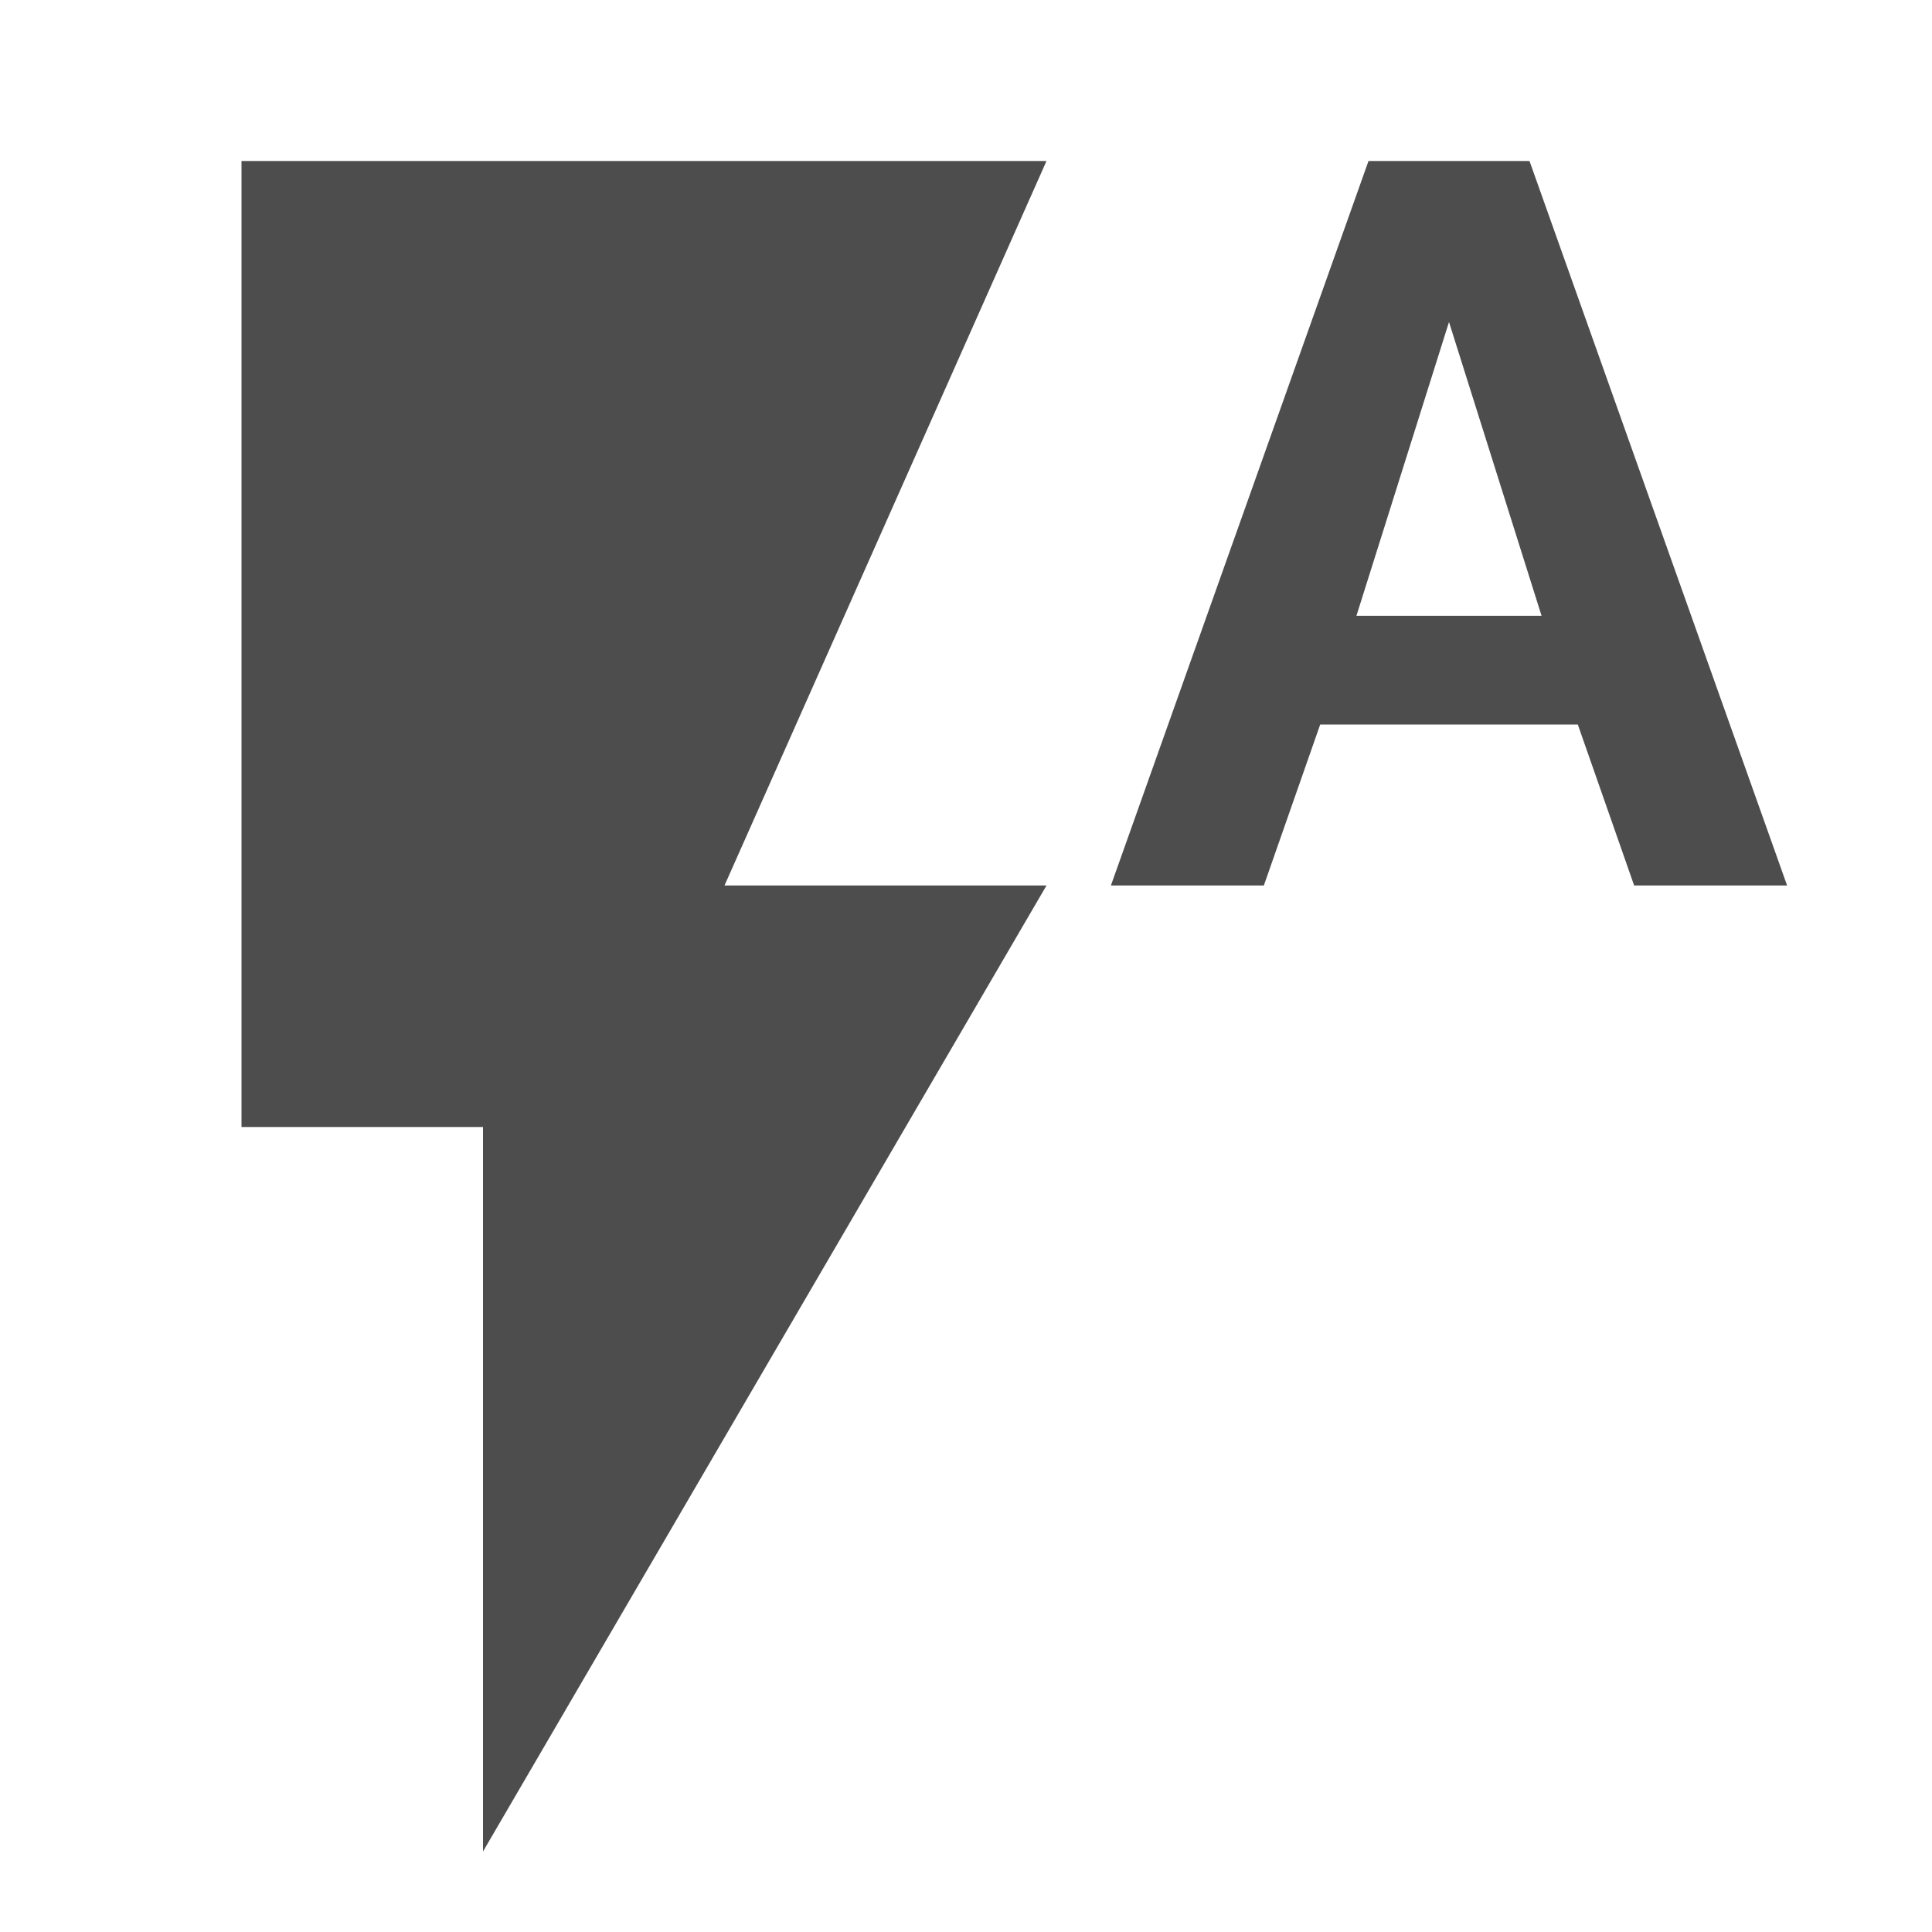
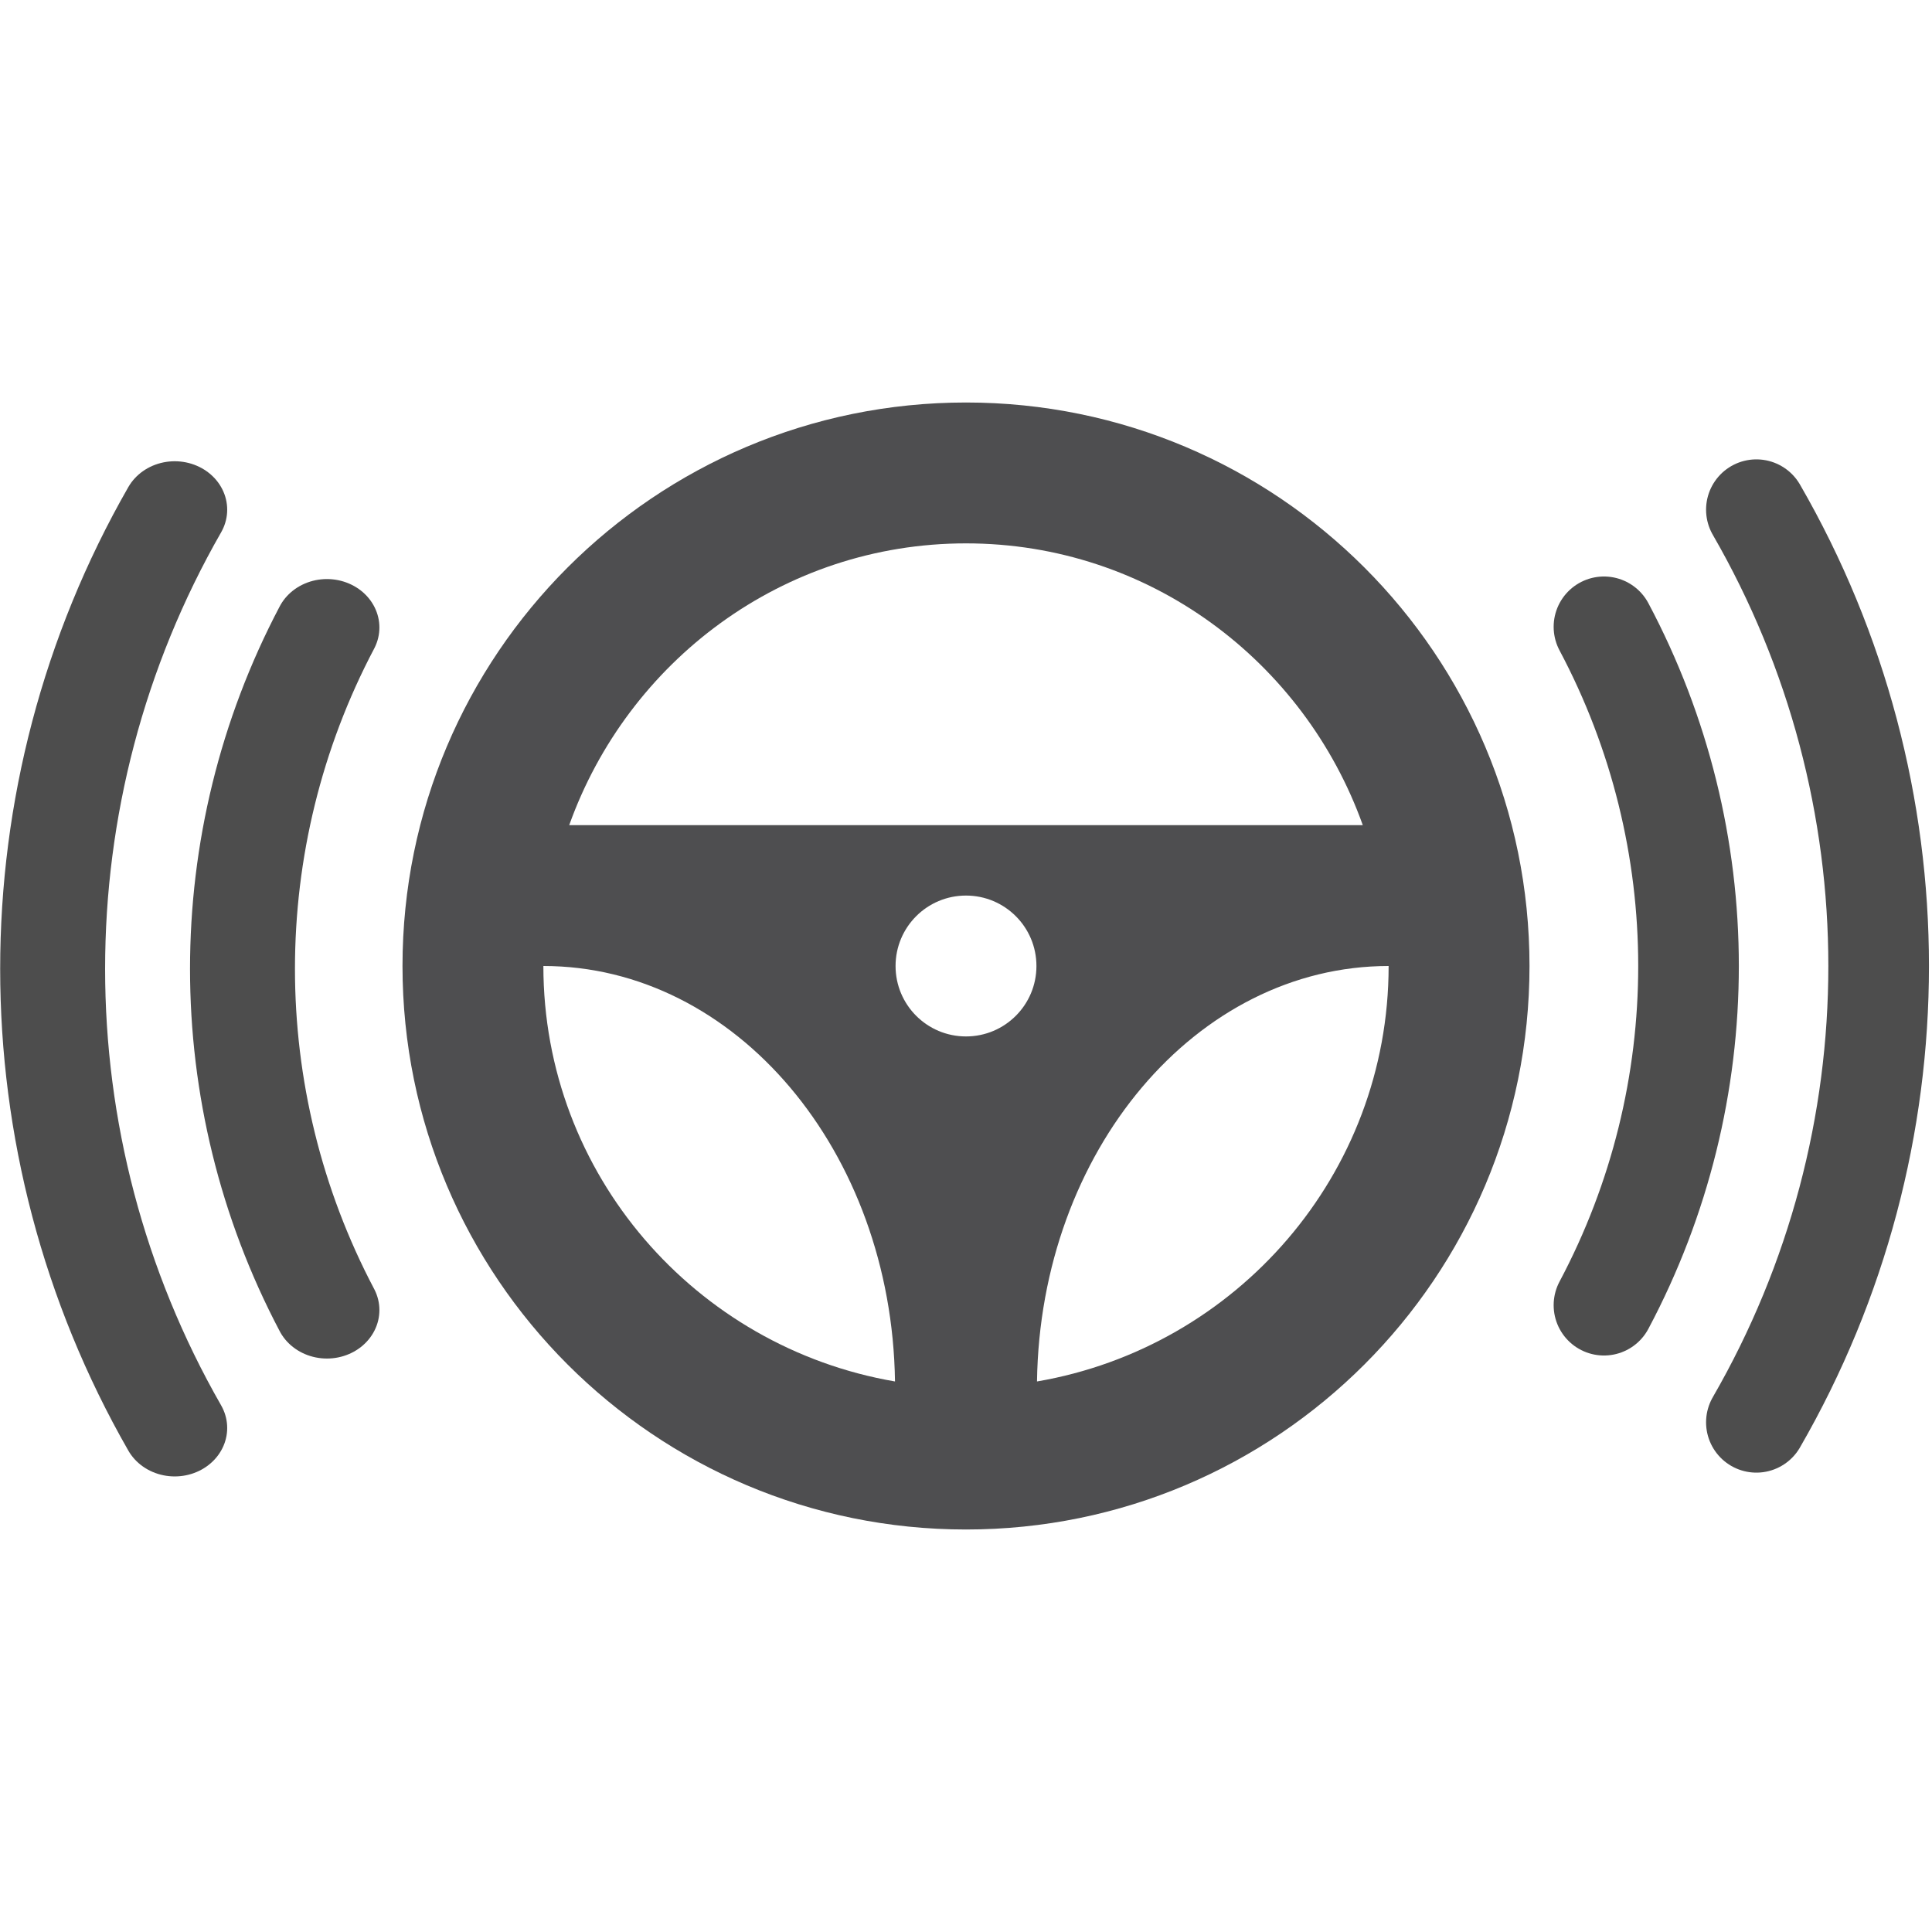
<svg xmlns="http://www.w3.org/2000/svg" height="48" viewBox="0 0 48 48" width="48" version="1.1" id="svg6">
  <defs id="defs10" />
  <path d="M0 0h48v48h-48z" fill="none" id="path2" />
-   <path d="M6 4v24h6v18l14-24h-8l8-18h-20zm32 0h-4l-6.4 18h3.8l1.4-4h6.4l1.4 4h3.8l-6.4-18zm-4.3 11.3l2.3-7.3 2.3 7.3h-4.6z" id="path4" style="fill:#4d4d4d;fill-opacity:1" />
+   <path d="M 24,10 C 16.268,10 10,16.268 10,24 10,31.731 16.268,38 24,38 31.732,38 38,31.731 38,24 38,16.268 31.732,10 24,10 Z m 0,3.5 c 4.556,0 8.404,2.935 9.858,7 H 14.142 C 15.596,16.435 19.444,13.5 24,13.5 Z m 0,12.25 c -0.967,0 -1.75,-0.783 -1.75,-1.75 0,-0.967 0.783,-1.75 1.75,-1.75 0.967,0 1.75,0.783 1.75,1.75 0,0.967 -0.783,1.75 -1.75,1.75 z M 13.5,24 c 4.782,0 8.655,4.608 8.736,10.322 C 17.287,33.474 13.5,29.185 13.5,24 Z M 25.764,34.322 C 25.845,28.608 29.718,24 34.5,24 c 0,5.185 -3.787,9.475 -8.736,10.322 z" style="fill:#4e4e50;stroke-width:0.875" id="path1" />
+   <g id="g3" transform="matrix(0.999964,0,0,0.999964,0.00139008,4.1099966e-4)">
+     <path style="opacity:1;fill:none;fill-opacity:1;stroke:#4d4d4d;stroke-width:2.5;stroke-linecap:round;stroke-dasharray:none;stroke-opacity:1" id="path3" d="m 43.637,12.663 a 22.675,22.675 0 0 1 0,22.675" />
+     <path style="fill:none;fill-opacity:1;stroke:#4d4d4d;stroke-width:2.5;stroke-linecap:round;stroke-dasharray:none;stroke-opacity:1" id="path3-0" d="m 39.85,15.573 a 17.951,17.951 0 0 1 1e-6,16.855" />
+   </g>
+   <g id="g4" transform="matrix(1.089464,0,0,1.006131,6.024208,2.437187)">
+     <path style="fill:none;fill-opacity:1;stroke:#4d4d4d;stroke-width:2.393;stroke-linecap:round;stroke-dasharray:none;stroke-opacity:1" id="path3-6" d="m 1.545,10.164 a 20.781,22.675 0 0 1 3e-7,22.675" transform="scale(-1,1)" />
+     <path style="fill:none;fill-opacity:1;stroke:#4d4d4d;stroke-width:2.393;stroke-linecap:round;stroke-dasharray:none;stroke-opacity:1" id="path3-0-3" d="m -1.926,13.073 a 16.451,17.951 0 0 1 1e-7,16.855" transform="scale(-1,1)" />
+   </g>
</svg>
